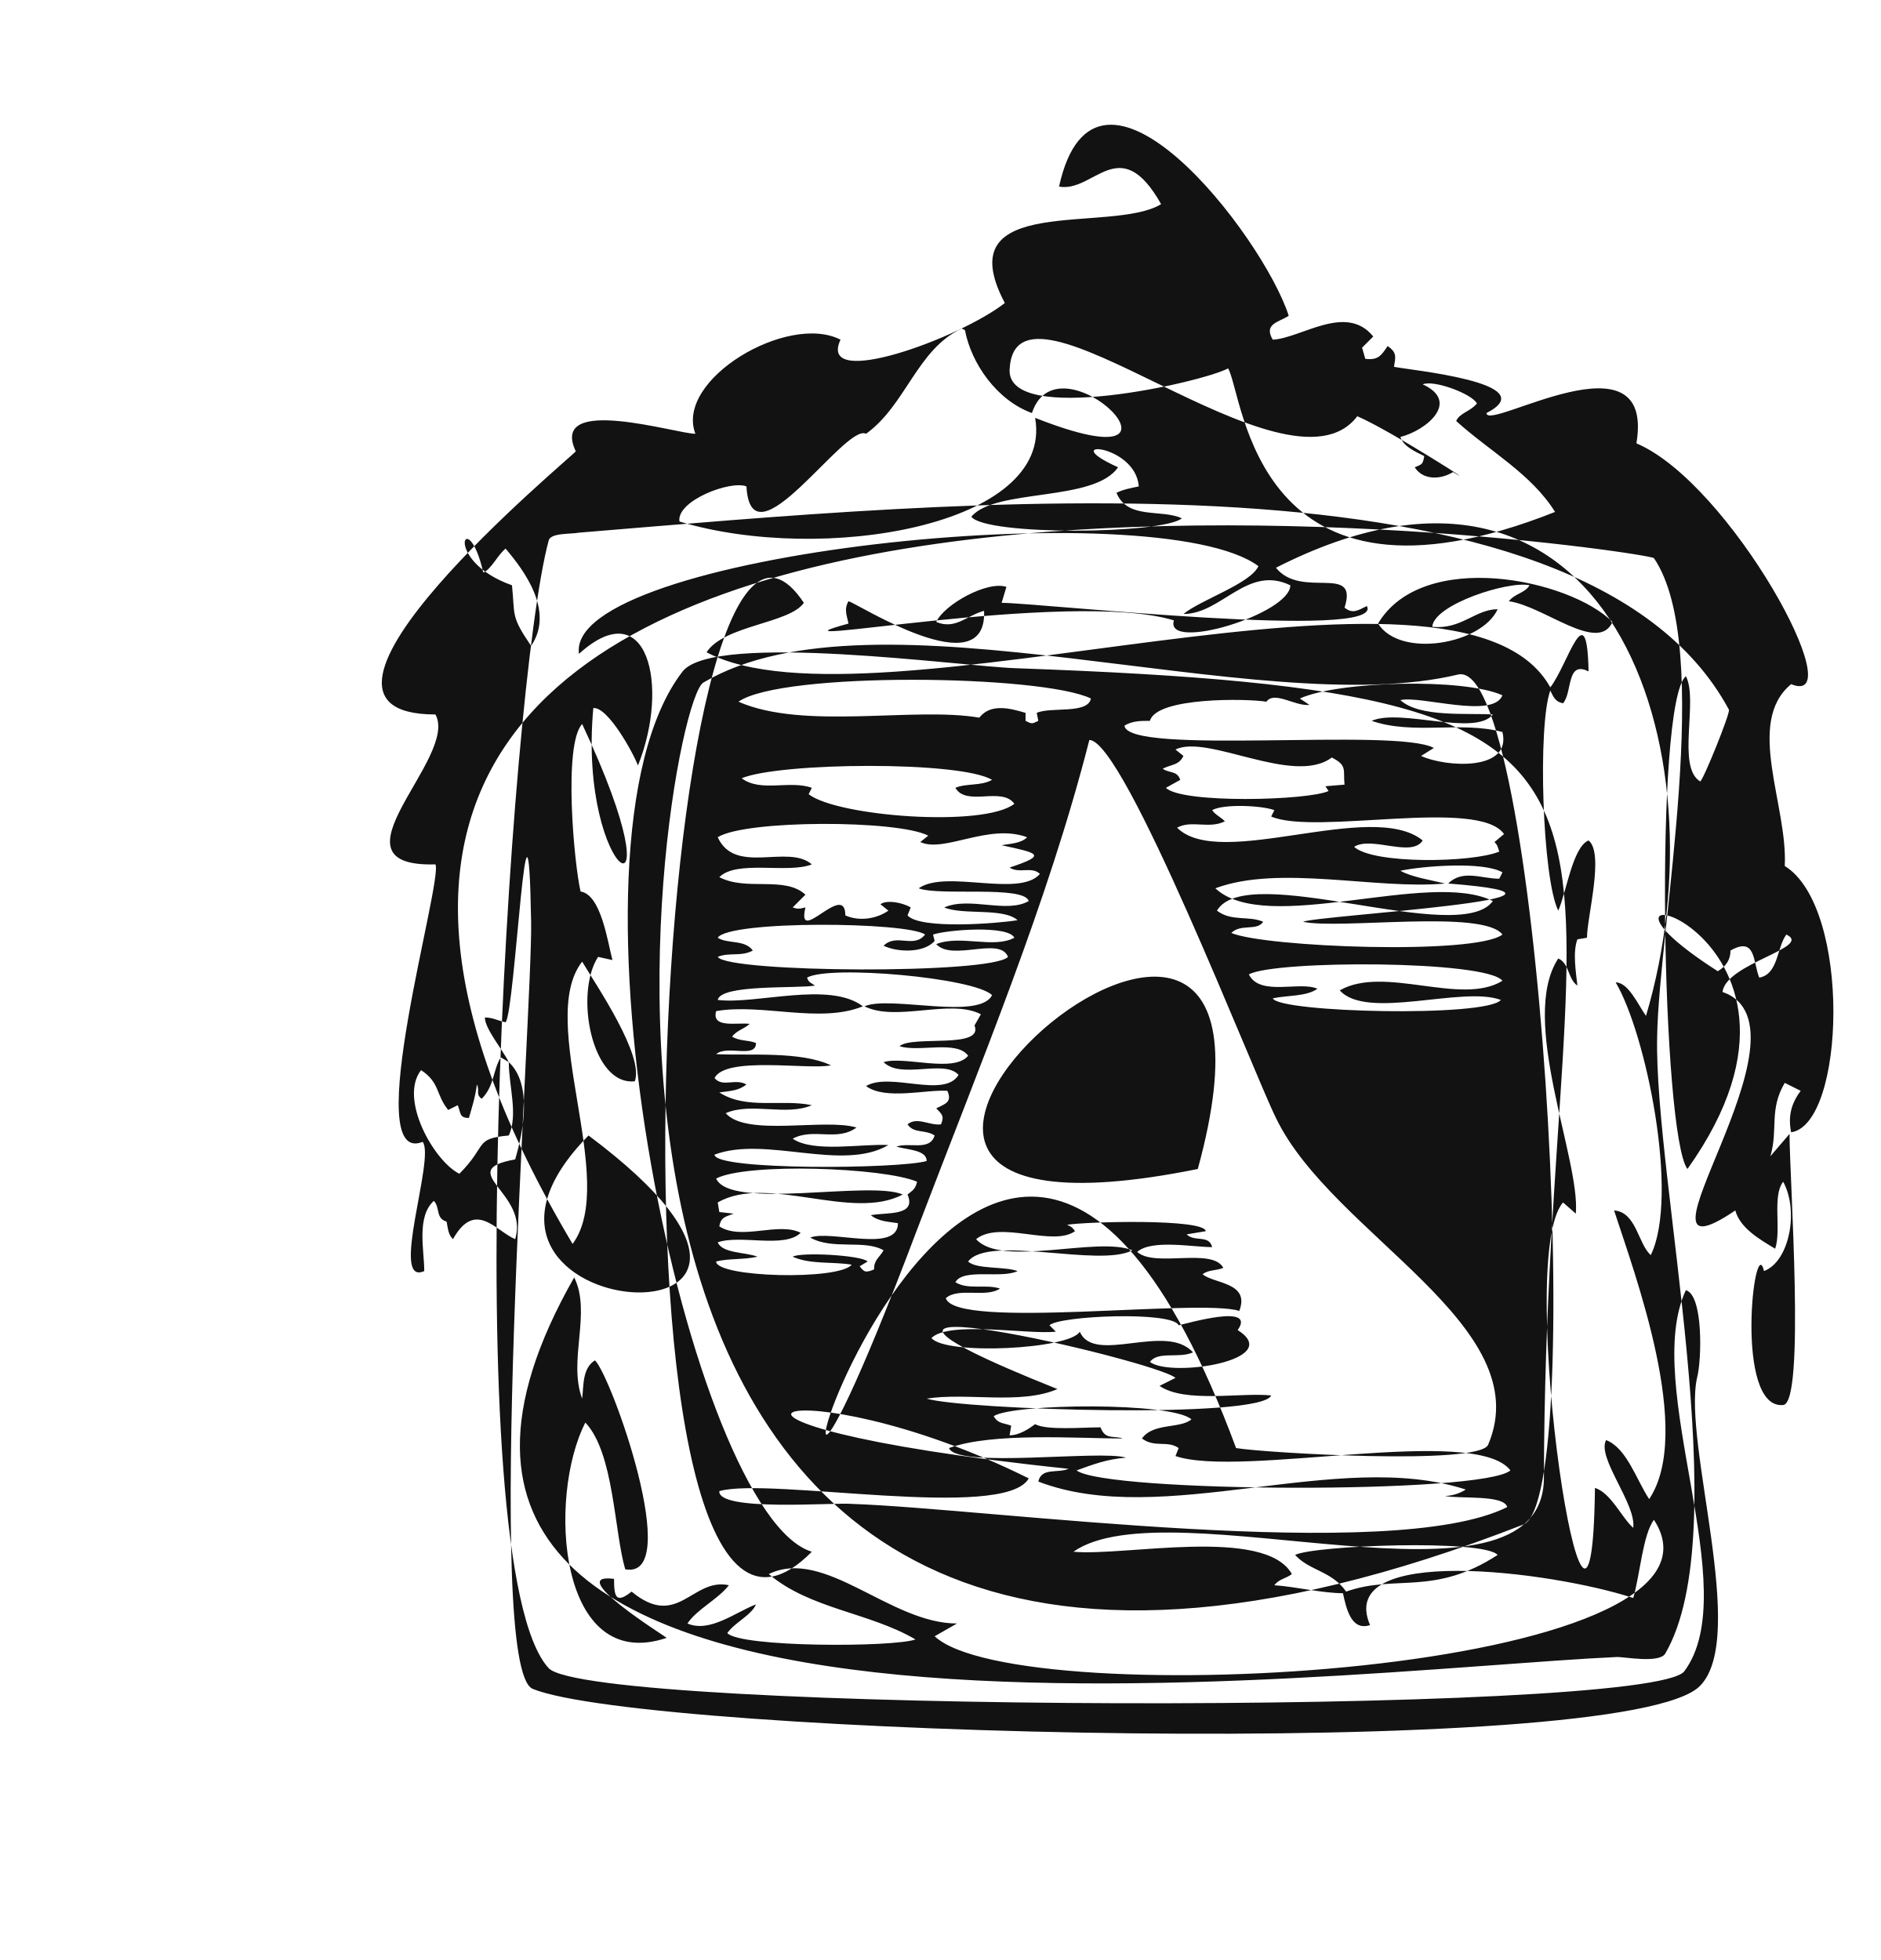
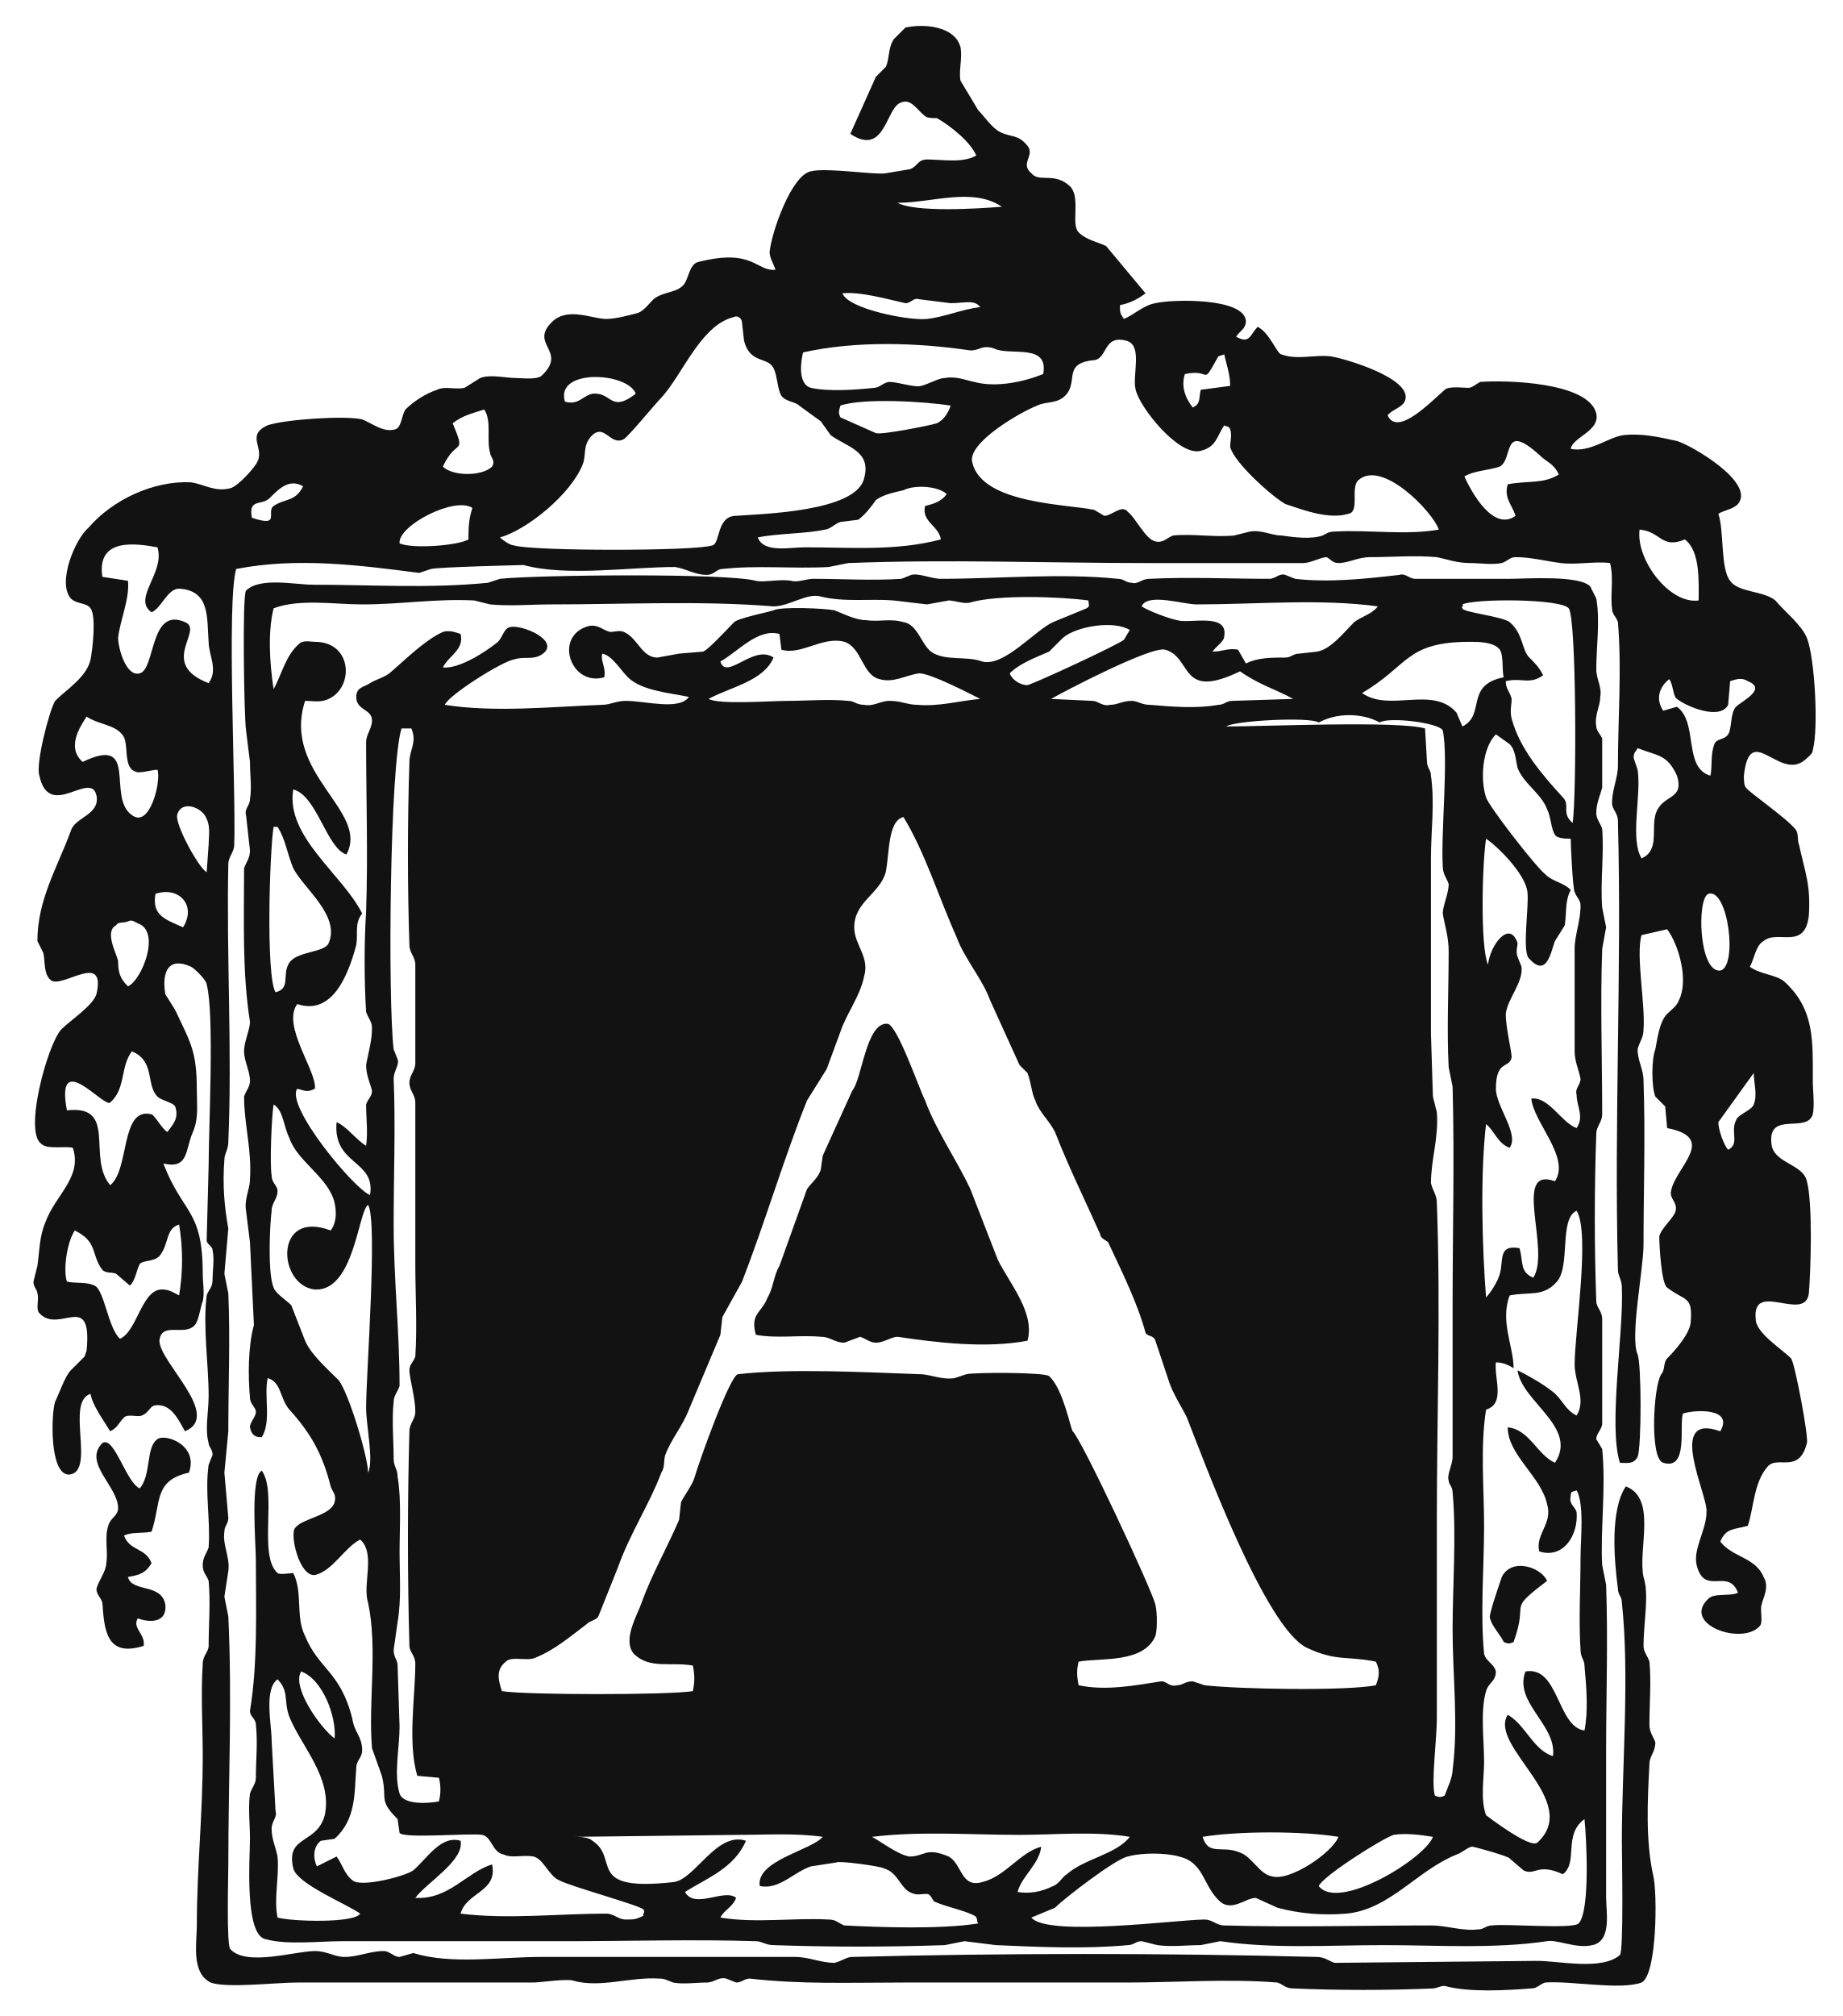
- <svg xmlns="http://www.w3.org/2000/svg" viewBox="-245 -62 1179 1229" width="1179" height="1229" color="#121212" role="img">
-   <path fill="#121212" fill-rule="evenodd" d="M563 136c-6 4-16 5-10 15 18-1 46-23 63-2l-7 7 2 7c8 1 10-2 14-8 6 4 5 7 4 13 9 2 95 10 58 29 0 12 106-53 94 19 59 25 136 167 97 151-29 24-2 76-4 114 42 26 38 162 4 167-2-10 0-18 6-26l-10-5c-10 17-4 29-9 46l12-14c0 28 10 169-4 170-31 3-18-110-12-84 16-6 22-38 12-56-7 9-1 30-5 42-10-6-22-13-25-24-77 52 55-115-8-137 2-18 57-28 40-36-6 8-5 25-17 27-4-10-2-26-18-17 0 6-3 10-8 13-117-75 90-29-19 124-16-21-21-292-1-309 8 15-6 57 9 66 2-1 19-43 18-45-92-171-489-130-721-111-5 1-18 0-19 5-25 92-59 643 0 707 26 28 690 30 712 2 38-51-27-179 1-239 11 3 10 44 7 55-9 41 32 162 2 193-46 48-661 31-732 2-31-13 0-427-1-481-2-117-10 56-16 63-5-1-8-3-13-3 0 7 11 20 15 28l-5-3c-5 8-4 18-12 26-4-3-1-5-3-9-1 8-3 14-5 21-6 0-5-3-7-8l-6 3c-8-10-5-17-17-25-14 18 8 57 24 65 18-18 9-22 31-24 6-13 0-31 0-46 15 14 9 44 4 61-39 7 9 21 0 50-12-5-25-25-39 0-3-3-3-6-4-11-7-2-4-9-8-13-11 10-6 31-6 44-22 10 7-71-1-81-40 16 13-164 8-174-71 2 15-67 0-94-110 0 85-161 88-165-17-36 63-11 75-11-13-34 58-76 91-59-15 32 75-1 103-23-37-70 67-43 98-62-26-46-42-7-64-11 23-105 128 31 144 81zM358 144c-28 13-35 48-60 66-13-7-72 85-75 33-10-4-44 9-42 22 89 27 235 3 223-65 114 45 15-55-2-3-22-8-38-31-42-52l-2-1zM525 169c10 17 16 165 205 90-15-24-41-38-62-57 2-5 9-6 13-11-3-6-27-15-34-12 24 11 2 29-14 33 2 6 9 9 15 12-1 5-1 5-6 7 5 8 16 8 24 3 20 12-39-26-60-35-44 58-215-102-218-29-1 35 120 8 137-1zM456 231c-15 22-77 13-92 31 9 12 120 11 132 1-13-6-34 1-41-16 4-2 9-3 14-4-2-27-53-30-13-12zM76 305c2 19-1 19 12 38 15-22-5-48-16-61-5 4-9 13-14 15-10-44-27-8 18 8zM115 739c11 22-4 52 5 76 1-8 0-19 8-24 10 9 56 138 19 131-7-24-7-73-25-92-24 47-17 158 51 135-1-1-65-41-33-37 0 11 1 16 11 8 29 24 38-9 61-4-7 9-20 15-26 24 14 6 30-7 43-12-3 7-13 11-18 18 8 9 104 9 118 4-29-17-66-19-92-41 35-17 76 31 118 31l-14 8c52 49 514 24 451-73-7 9-9 36-13 49-52-17-187-34-165 17-12 4-15-11-17-20-13 0-29-4-43-5 3-4 7-4 11-7-17-30-105-11-137-14 60-42 294 47 295-46 1-437 117-492-331-508-33-1-189-23-209 2-85 110 5 529 81 552-142 144-100-738-5-595-9 13-50 14-61 31 104 55 472-81 529 22 11-14 23-60 24-10-14-7-10 13-16 20-5-1-6-4-8-8-8 22-5 118 5 138 5-11 9-40 19-44 10 8-1 48-1 61l-6 1c-3 8-1 20 0 29-6-4-5-14-12-17-25 38 14 126 11 160l-8-7c-31 35 18 350 20 179 10 3 17 19 24 25 2-15-23-44-17-55 13 5 19 25 27 37 28-42-9-141-22-181 14 1 15 21 23 28 18-37-3-139-22-171 8 0 14 14 19 21 50-168-24-387-232-281 16 20 52-3 43 25 5 4 8 2 14-1 12 22-206-2-229-2l3-10c-12-4-39 11-44 22 12 5 19-4 30-7 2 48-80-5-85-6-3 5-1 9 0 14-66 18 139-22 204-2-6 20 73-4 73-22-27-13-43 18-67 18 11-9 42-19 47-30-63-47-435-8-426 55 43-39 57 20 37 70-3-8-19-37-28-36-10 108 57 146-7 10-12 13-5 88-1 105 13 2 17 32 20 43l-9-2c-15 23-4 81 23 78 6-16-24-60-33-75-29 37 23 138-6 177-347-584 675-435 678-430 38 56 3 232 2 300-2 90 50 310 5 387-4 6-25 2-30 2-178 8-845 97-654-238zM766 328c-9 20-43-10-65-13 4-5 10-5 13-10-13-3-60 12-61 26 18 2 27-11 41-11-10 22-61 31-75 9 28-47 120-28 147-1zM669 361c51-13 82 517 41 533-669 261-541-512-514-528 108-64 348 25 473-5zM218 378c41 18 110 3 151 10 7-9 19-6 29-3l0 5c4 2 4 2 8 0l-1-5c9-4 32 1 34-9-31-15-194-17-221 2zM570 376l6 4c-9 1-22-9-27-2-12-2-69-3-73 12-6 0-11 0-16 3 2 19 170 1 194 14l-8 5c15 7 57 10 51-15-26-7-56 2-82-7 18-8 65 10 76-4-16-1-46 2-58-9 13-3 58 12 64-3-24-11-103-9-127 2zM438 402c-26 102-68 202-108 307-153 406 30-321 200 137 18 3 152 11 158-2 32-75-98-132-133-205-14-28-95-237-117-237zM492 408l5 4c-3 6-7 5-13 8 4 3 9 1 11 7l-9 5c10 10 89 8 102 2l-2-3 12-1c-1-9 2-12-8-17-24 18-78-15-98-5zM220 426c12 9 30 1 44 6l-2 4c18 14 110 21 129 6-8-11-30 2-37-10 7-3 16-1 23-5-20-12-133-11-157-1zM515 446c2 3 5 4 8 7-10 5-21-1-30 4 27 27 122-18 154 8-7 11-32-3-43 4 12 11 74 10 91 3-1-3-1-4-3-6l6-5c-16-23-118 1-146-11l2-4c-8-3-32-4-39 0zM205 463c11 24 44 4 59 17-15 6-47-3-58 8 17 9 41-1 54 11l-8 8c3 1 4 1 8 0-6 25 25-17 25 5 9 4 20 2 27-3l-5-4c4-3 14-1 19 2l-2 5c8 9 57 5 69 3-9-8-34-3-46-8 16-7 39 4 53-4-3-10-56-3-69-8 17-12 63 6 76-9-5-5-13 0-19-4 24-8 18-9-5-14 5-1 12-1 16-5-24-9-52 10-67 3l5-4c-19-10-115-10-132 1zM633 484c7 4 20 6 28 8-43 4-104-12-144 3 32 30 134-12 174 8-21 29-154-26-173 6 9 7 20 3 29 7-4 6-14 1-20 7 21 9 153 14 170 1-12-16-102-3-125-8 8-4 206-15 91-24 9-9 21-3 32-3l2-4c-12-7-50-4-64-1zM506 671c-341 69 83-303 0 0zM205 526c6 4 17 1 22 8-7 4-15 1-22 4 6 10 172 11 182 0-5-13-35 3-45-8 15-6 36 3 49-4-4-8-42-5-51-2l1 4c-7 8-24 7-32 3 8-8 19 2 26-7-11-8-123-9-130 2zM538 549c7 14 32 4 43 9-7 5-19 4-28 6 4 9 134 12 143 1-24-9-84 13-101-6 28-16 76 10 102-6-10-13-143-13-159-4zM261 551c1 3 2 3 5 5-11 2-59-1-61 9 24 3 70-12 91 4-27 11-63-2-92 3-3 11 13 7 21 8-3 3-8 4-11 8 5 3 10 2 15 4 0 10-18 1-25 7 21 1 53-2 72 7-14 3-66-6-73 8 5 6 13 0 20 4-5 4-10 4-17 5 17 11 39 4 58 8-16 7-38-2-54 5 13 15 62 3 82 9-12 9-27 0-40 7 13 9 44 3 60 4-29 17-77-6-109 6 0 10 116 9 133 4 0-7-12-7-19-9 8-3 21 3 24-7-6-4-13-1-17-7 6-5 14 1 21 0 2-5 1-6-3-10 6-3 10-4 7-11-13-1-39 6-51-3 15-9 49 8 58-7-9-10-36 3-47-8 13-4 44 7 53-4-7-10-31-2-43-6 8-7 53 2 47-13l4-7c-19-10-53 5-73-5 16-7 72 9 80-7-11-11-102-19-116-11zM124 650c190 142-118 120 0 0zM204 677c9 20 96 1 117 10-32 17-85-13-116 5l1 6 9 1c-5 2-8 2-9 8 14 9 37-3 51 4-10 10-38 1-52 6 3 7 17 6 25 9-9 2-18 1-26 3 0 10 77 12 85 2-12-2-26 0-37-5 5-3 43-1 47 3l-5 3c3 4 4 4 9 2 0-6 3-7 6-12-12-7-32 0-46-8 13-5 55 10 55-9-6-1-12-1-17-5 9-2 29 1 23-13 4-3 5-4 6-8-21-9-107-12-126-2zM424 706c2 1 3 1 5 4-14 10-47-7-62 5 16 18 76-2 98 7-21 11-90-10-103 7 5 5 23 3 31 6-10 5-34-2-39 7 8 5 19 1 28 4-9 6-26-1-34 6 6 20 159 0 184 8 7-18-16-17-23-23 4-3 8-2 13-4-7-13-43 0-54-10 9-8 35-3 47-3-2-8-11-3-16-8l12-2c-1-8-75-6-87-4zM494 769c-4-9-75-6-81 0l4 4c-17 2-67-7-78 4 9 11 87 7 93-4 9 21 54-6 71 13-9 4-22-1-27 6 13 10 85-1 55-20 12-17-32-4-37-3zM418 809c-23 10-57 2-82 6 23 7 210 13 216-2-19-2-54 5-70-6l10-5c-12-11-267-70-74 7zM378 826c3 5 6 4 11 6l-1 6c6 0 12-4 16-7 7 4 30 2 41 2 3 8 8 5 14 7-28 0-82-4-109 6 5 13 95 1 111 6-12 1-20 4-31 8 18 14 255 15 272 0-22-29-169 5-210-9l2-5c-7-5-15 0-23-6 7-10 24-6 31-12-12-11-112-10-124-2zM400 865c-15 27-163-1-194 8-1 13 72 7 83 8 87 3 339 38 411 2-2-8-31-5-39-7 5 0 10-2 13-4-80-26-190 25-268-5 2-9 12-5 19-8-278-29-174-68-25 6zM567 913c9 10 23 10 32 23 31-11 55 3 95-23-9-10-115-6-127 0z" />
+ <svg xmlns="http://www.w3.org/2000/svg" viewBox="-12 -12 936 1024" width="936" height="1024" color="#121212" role="img">
+   <path fill="#121212" fill-rule="evenodd" d="M570 137c-4 3-8 5-13 6 0 4 0 4 2 7 5-2 10-7 16-8 8-2 45-3 46 9 0 4-3 5-5 8 7 4 7-1 11-5 6 3 10 14 12 14 8 3 17 0 25 1 7 1 41 11 38 22-1 4-7 5-9 8 5 11 22-7 29-13 2-2 9-1 12-1 2 0 4-2 6-3 13-1 55 0 59 16 2 9-12 12-13 18 10 2 19-6 27-7 9-1 18 1 27 3 7 2 40 21 31 32-3 3-7 3-10 5 3 8 1 28 6 34 4 6 17 5 23 10 5 6 13 12 16 19 4 10 6 46 3 57 0 2-3 4-4 5-13 11-28-20-31 8 0 2 0 5 1 6 1 2 20 15 25 21 2 2 1 6 2 8 3 14 6 20 5 36-2 18-16 7-23 13-4 2-5 10-7 13 5 4 14 4 18 8 15 14 14 30 14 50 0 5 1 12 0 17-3 10-23-2-21 15 1 10 16 10 18 19 3 11 2 45 1 57-2 15-29-7-27 13 0 7 13 15 18 20 2 3 9 40 8 43-4 16-15 6-20 12-7 8-7 21-10 30-7 2-11 1-14 8 6 8 18 8 22 18 3 5 0 10-1 14-1 3 1 9-1 11-9 10-40-1-26-14 3-3 11-1 15-3-5-13-17 2-21-14-2-8 5-18 5-27 1-8-21-51 7-41 7-12-13-11-19-9-2 6 3 29-10 25-7-2-5-39-1-45 2-2 1-6 3-8 4-4 12-13 12-19 1-13-3-10-12-17-3-2-4-22-4-26 1-4 6-8 8-12 2-5-3-7-2-11 2-12 24-27-2-32l-1-11-5-5c-2-5-2-19 0-24 1-5 2-14 6-18 2-2 5-4 6-7 5-10 0-28-6-36l-13 3c-3 10 2 35 1 48 0 4-2 6-3 10 0 6 3 10 3 16 1 28 0 56 0 83 0 13-7 47-3 56 2 5 2 47 0 52-2 4-6 3-9 3-6-19 2-66 1-89 0-4-2-6-2-9-2-76 2-152 0-228 0-4-3-6-3-9 0-7 3-13 3-19 0-24 2-49 0-73-1-3-3-4-3-7-1-7 1-15-1-23-8-1-17 1-25 0-8-1-15-3-23-3-3 0-4 2-7 3-5 1-11 0-16 0-7 0-12-2-17-3-11-1-23 0-34 0-6 0-11 3-16 3-3 0-4-2-6-3-3 0-8 3-12 3l-79 0c-51 0-102-2-152 0l-10 2c-18 1-36-1-54 1-3 0-4 3-8 3-6 0-10-3-16-4-23 0-55 5-77-1 0 0-43 1-47 2l-6 2c-31-4-62-8-93-2-5 17 0 114-1 140 0 4-3 6-3 10-1 47 2 94 0 141 0 4-2 6-2 9-1 13 0 24 2 35l-2 23 2 10c1 23 0 46 0 70l-2 21 2 23c0 3-2 4-2 7-1 7 3 13 2 20l-2 13 2 10c2 42 0 84 0 126 0 6-1 41 1 43 8 9 33 1 43 1 6 0 10 3 15 3 7 0 13-3 20-3 3 0 5 3 8 3l7-2c19 6 44 2 65 2l129 0c7 0 13 3 20 3 4-1 6-3 9-3 78-2 158-2 236 0 4 0 6 2 9 3l103-1c11 0 33 5 42-3 2-2 1-51 1-58 0-37 4-84 0-121 0-3-2-4-2-7-2-15-4-40 4-52 16 6 6 32 9 46 3 9 0 23 0 35 0 3 2 5 3 8 1 10 0 21 0 32 0 4 2 6 3 9 0 5-3 7-3 11-1 19-2 39 2 57 2 8 2 50-6 54-11 4-36-1-49 0-3 1-4 3-7 3-13 1-31 2-43-1-2-1-5 1-7 1-23 1-48 1-71 0-4 0-5-2-8-3-25-2-52 0-77 0l-113 0c-27 0-52 1-78-2-3 0-4 2-7 2l-5-2c-4-1-6 2-10 2-5 0-12 1-17 0-3-1-4-2-7-2-15-1-30 5-44 1-3-1-17 1-20 1l-120 0c-11 0-36 3-44 0-10-5-7-20-7-29 0-29 3-56 3-86 0-16-1-31 0-47 0-4 3-6 3-9 0-11 1-22 0-33-1-3-3-4-3-8 0-4 2-6 3-9 1-14-2-28 0-42l2-5c0-3-2-4-2-6-2-7 0-16 0-24 0-16-3-35-1-51 1-3 3-4 3-8 0-5 1-10 0-15 0-2-3-3-3-5l1-38c0-19 3-77-1-92 0-2-6-8-8-9-11-5-15 2-13 14l5 8c8 17 11 21 11 41 0 8 1 14-2 21-4 9-2 19-15 16 10 26 20 23 20 56 0 4 1 10 0 14-1 2-2 10-4 12-5 6-17-2-18 8 0 11 32 38 13 46-3-5-7-15-16-13-2 1-3 4-6 5-2 1-7-1-9 1-3 3-3 5-7 7-3-5-9-13-10-19-13 4 3 40-11 41-10 0-9-31-7-37 2-4 5-13 8-16l7-7 1-3c3-31-14-8-24-19-2-2 0-7-1-10 0-2-2-3-2-6l2-8c1-7 1-15 4-22 5-14 19-23 14-38-4-1-13 1-16-2-9-6 3-50 10-58 5-5 16-12 18-18 5-22-17-3-23-7-4-3-3-10-4-14l-3-6c0-21 10-37 17-56 2-7 15-8 13-18-3-13-24 13-29-10-2-6 5-33 8-38 6-6 16-12 18-21 1-5 3-22 0-26-2-3-7-2-10-5-7-8 2-30 9-36 12-14 33-24 52-23 7 1 12 5 20 3 4-1 13-11 14-14 3-7-6-13 5-18 9-3 39-5 48-3 5 2 11 7 17 5 3-1 3-7 5-10 4-4 10-8 16-10 4-2 9 0 14-1l8-5c5-2 13 0 18 0 3 0 10 1 13-1 14-13-7-16 6-28 8-7 20-1 27-1 5 0 12-2 16-3 3-1 6-5 8-7 5-4 11-3 15-7 3-3 3-11 8-12 28-7 29 5 39 4-1-3-3-6-3-9 1-10 11-39 21-41 8-2 33 2 38 1l12-2c4-1 4-5 9-5 8 0 18 2 25-2-3-7-13-15-20-19-2 0-5 0-6-1-4-3-7-9-12-7-8 2-8 28-26 16l13-29 5-5c2-4 1-9 4-14l6-6c9-2 25-1 28 10 1 6-1 12 0 17l9 15c3 3 7 9 11 11 6 3 9 1 14 7 4 5-4 9 2 14 4 5 12-1 20 7 5 6 0 19 4 23 4 4 10 5 14 7l20 24zM444 91c9 5 41 3 53 2-15-10-35-2-53-2zM416 137c3 8 34 14 43 13 9-1 18-5 27-6-3-4-8-2-15-2l-16-2c-3-1-4 2-7 2-9-2-23-6-32-5zM242 261c1 1 5 4 7 4 9 3 93 3 101 0 4-1 2-15 12-15 13-1 61-2 65-19 4-14-9-16-17-22l-5-7-11-8c-2-2-7-2-9-5-2-3-2-10-4-14-3-6-12-2-15-14l-1-9c0-2-2-4-4-3-17 4-26 29-37 41-3 3-17 20-19 21-7 4-10-9-17-1-4 5-2 9-4 14-6 15-28 33-42 37zM719 257c-3-9-29-36-41-25-4 4 1 16-5 17-10 3-23-2-32-5-7-4-26-21-28-29 0-3 1-6 0-9-1-2-2-1-3-2-4 6-4 11-12 13-11 3-31-22-33-31-2-7 4-23-5-25-12-3-9 10-17 10-16 2-6 12-15 19-4 3-9 2-13 4-8 3-36 19-33 29 5 21 48 21 62 24l5 3c4 0 9-6 12-2 4 3 9 14 14 15 4 1 6-2 9-3 10-1 21 1 31 0l8-2c6-1 11 2 16 2 7 1 15 2 21 0 2-1 3-2 6-2 18-1 36 2 53-1zM396 167c-1 4-3 16 4 18 9 2 23 1 32 0 3 0 5-3 8-3 4 0 13 3 16 2 4-1 9-4 12-4 6-1 10 1 15 2 11 3 25 0 35-4 3-16-17-9-25-13-6-2-7 1-12 1-27-4-58-5-85 1zM607 169c-9 16-3 6-17 9-2 6 0 12 4 17 4-2 3-4 4-9l15-2c0-6-2-11-3-16l-3 1zM275 192c7 2 9-3 14-4 10-1 9 10 22 0-4-11-41-13-36 4zM415 194c-1 3-1 4 0 6l18 8c3 1 28-4 31-5 4-2 6-6 7-9-13-2-44-4-56 0zM218 203c7 17 2 7-5 22 5 5 20 5 25 0 2-3-1-5-1-7-2-7 1-16-3-22-6 2-11 3-16 7zM732 230c4 9 15 28 26 20-2-6-6-9-4-16 10-2 18 0 26-5-3-6-6-6-10-10-19-17-13 2-20 6-6 2-13 2-18 5zM116 251c15 5 7-3 11-6 6-4 11-2 15-10-7-4-12 1-17 6-4 4-11 0-9 10zM373 261c3 8 16 5 24 5 24 0 46 2 69-4-1-7-10-9-8-17 4-1 8-2 11-6-4-4-16-5-22-2-4 1-10 2-14 5-2 3-6 8-9 10l-8 1c-3 0-6 4-9 4-8 2-25 2-34 4zM191 264c7 3 30 1 35-2 0-5 0-10 2-16-9-6-38 9-37 18zM821 257c-2 15 15 38 30 36 0-9 1-25-7-31-12 5-12-4-23-5zM40 281l13 2c1 9-4 20-5 29 0 5 4 20 11 18 8-2 5-34 23-26 10 4-14 21 12 31 5-7 0-14 0-21-1-12 1-26-15-27-6 0-9 10-14 12-10-7 7-20 3-33-11-2-31-5-28 15zM121 735c8 11-2 43 8 52 1 1 7 0 8 0 5 10 1 22 6 32 7 17 18 18 24 42 1 7 5 9 5 16 0 4-3 5-3 9-1 13 0 26-11 36l-7 1c-4 3-4 9-2 13l10-5c3 4 4 9 8 12 4 4 27-2 31-5 7-6 14-18 24-15 2 10-17 21-23 29 17 1 26-13 39-17 3 14-13 14-16 25 24 3 50 0 74 0 4 0 6 3 10 3 4 0 5 0 9-2-1-1 1-1 0-3-1-2-38-12-43-15-5-2-8-11-13-12-5-1-11 1-15-1-6-1-6-9-11-10-6-1-40 2-42-1l-1-7c-10-10-5-10-8-22l-5-14c-2-24 3-50-2-74-3-9 4-25-4-32-8 4-14 16-23 18-8 1-13-21-10-24 4-5 18-6 20-13 1-4-1-5-2-8-4-16-10-27-21-39-5-6-4-14-11-16-2 9 2 22-3 30-2 0-5 0-6-5 0-3 3-5 3-8 0-2-3-4-3-7-1-11-1-26 2-37l-2-42-2-16c-1-6 2-11 2-16 1-15-3-28-3-42 1-3 3-5 3-8 0-5-3-10-3-15 0-5 3-11 3-15-4-25-3-52-3-78 1-3 3-5 3-9l-2-18c-1-3 2-5 2-8 1-6 0-12 0-19l-2-16c-1-7-2-69 0-71 7-7 25-3 34-3 30 0 59 2 89-1l6-2c19-2 115-3 130 1 4 1 12-1 18 0 3 1 8-1 11-1 15 0 30 1 45 0l5-2c4-1 10 2 15 2 29 0 61-3 90 0 3 0 4 2 7 2 3 1 5-2 9-2 20-1 41 0 61 0 3 0 5-3 8-2l5 2c17 2 36 0 53-2 3-1 5 2 8 2l48 0c8 0 36-2 41 4l3 6c2 11 0 25 0 36 0 5 3 9 2 14 0 5-3 9-2 15 0 2 2 4 3 6l0 25c-1 4-3 8-3 13 0 3 2 5 3 8 1 13-1 27 0 40l2 10-2 11c-1 28 0 56 0 84 0 4-3 6-3 10-1 28-1 57 0 85 0 3 3 5 3 9l0 53c0 3-3 5-3 8l3 5c2 20-1 41 0 59l2 10c1 28 0 56 0 84l0 75c0 7 3 22-7 24-8 2-18-3-23-2-27 4-56 2-83 2-28 0-56 2-83-2l-10 2c-7 0-15 1-22 0l-8-2c-3 0-4 2-7 2-21 2-45 1-67 0l-16-2-10 2c-29 1-58 1-87 0-4 0-6-2-9-2-32-1-64 0-96 0l-114 0c-12 0-28 2-39-1-11-2-8-42-8-51 0-8-1-15 0-23 1-3 3-5 3-8 0-9 1-18 0-27 0-3-3-4-3-7 4-24 3-51 3-76 0-9-3-43 3-46zM127 297c-3 12-2 28 0 41 4-7 6-17 13-23 2-2 6-1 8-1 19 0 20 23 7 29-4 2-8 1-12 1-12 37 33 56 21 78-10-3-15-30-27-33-4 24 25 43 35 63-4 5-2 10-3 16-4 15-12 36-30 30-8 11 10 34 9 43-4 2-5 1-9 0-6 9 29 51 37 54 3-18-19-15-17-37 5 2 10 9 15 12 1-7 0-14 0-21 1-3 3-4 3-7-1-4-3-8-3-13 1-6 3-12 3-19 0-3-2-5-3-8-1-16-1-35 0-51 1-29 0-58 0-86 0-4 3-7 3-11 0-6-8-5-8-12 0-5 4-5 7-7 3-2 8-3 11-6 7-6 17-16 26-20 3-1 6 0 9 1 2 8-6 11-9 17 8 1 22-8 28-13 2-2 3-6 5-7 4-3 25 5 19 12-5 5-10 2-16 4-6 1-33 18-35 23 25 4 54 1 80 0 4 0 7-2 12-2 10 0 27 5 32-2-9-2-24-3-31-10-4-4-8-11-13-12-1 4 2 7 1 12-17 5-26-21-8-26 5-1 7 2 11 3 2 0 5-1 7 0 7 3 9 13 17 13l11-2 12-1c2 0 13-12 16-15 2-2 17-5 20-6 4-2 26-1 31 0 5 2 11 5 16 5 7 1 12-1 19 1 7 1 9 11 14 15 7 5 18 2 26 5 11 3 27-16 36-20l17-7c2-1 1-2 1-4-15-2-46-3-60 1-3 1-8-1-11-1l-11 2-17-2c-12-1-25 1-37-2-7-2-16 5-24 5-37-3-75-1-113-1-10 0-21 1-31 0l-8-2c-20-1-37 2-57 2-14 0-32-3-45 2zM568 296c3 2 13 6 18 7 6 2 26-4 24 8 0 3-4 5-6 8 5 0 8-2 13-1l4 7c6-3 13-3 20-3 3 0 4-2 7-2l9-1c7-1 14-10 19-15 4-3 9-4 12-8-29-4-62-1-92-1-7 0-25-6-28 1zM731 295c1 1-1 1 0 2 0 2 20 4 24 7 7 6 6 14 10 18 3 3 5 5 7 9-7 5-11 1-19 3 0 4 2 5 3 9 0 3-1 6 0 10 4 15 15 28 26 40 4 4-1 8 5 13 2-13 2-104-2-109-4-5-48-5-54-2zM501 330c1 3 5 6 9 6 4-1 45-20 49-23l3-5c-8-5-27-2-34 4l-7 7c-7 3-15 6-20 11zM354 324c3 10 17-9 27-2-5 12-22 15-33 21 5 3 32 1 40 1 10 0 21-1 31 0 3 0 4 2 8 2 5 1 8-2 13-2 6 0 9 2 14 2 11 1 21-2 32-3-4-2-25-13-31-13-7 1-13 5-20 3-9-2-9-16-18-19-11-3-22 7-32 4l-1-8c-11-3-21 9-30 14zM680 340c14 10 36-4 48 10l3 7c12-6 1-21 21-25-1-3 0-11-2-14-3-4-11-4-15-4-33 0-31 12-55 26zM522 343l21 1c3 0 5 3 9 2 4 0 6-2 11-2 3 0 5 2 9 2 12 1 24 2 35 0 3 0 4-2 7-2l31-1c-9-5-17-7-27-14-31 15-24-7-38-11-7-2-51 21-58 25zM833 349l7-2c11 8 3 31 17 35 1-5 0-11 2-16 1-3 5-2 7-5 2-3 1-11 4-14 3-3 16-9 6-13-3-2-6-1-9 0l-1 12c-4 8-21 1-26-3-2-1-2-8-4-10-5 4-7 10-3 16zM32 352c-4 6-10 16-2 23 29-14 12 18 25 27 9 7 15-17 13-23-3 0-9 2-11 1-7-2-3-15-7-19-4-5-12-5-18-9zM611 357c20 0 87-3 101 1l1 17c0 3 2 4 2 7 2 14 0 28 0 42l0 89 1 32 2 8c1 13-3 24-3 36 1 4 3 6 3 10 2 54 0 108 0 161l0 101c0 10-3 33-1 39 2 1 3 1 5 0 1-3 4-9 4-13 3-23 0-48 0-71 0-23 2-48 0-70 0-3-2-4-2-6-1-3 2-8 2-12l0-77c0-37 1-74 0-111l-2-10c-1-19 0-39 0-59 0-7-2-13-3-19 0-4 3-10 3-15-1-3-3-5-3-9-1-17 3-55 0-69-2-4-28-7-32-4-9-5-22-5-31 0-4-3-43-1-47 2zM192 358c-6 19-7 138-4 163l2 5c1 3-2 6-2 10 1 23 0 49 0 74 0 28 3 54 3 82-1 3-3 5-3 8-1 9 0 20 0 29 0 4 2 5 2 9 2 12 1 26 1 39 0 11 1 23-1 35l-2 14c0 4 2 5 2 8l1 31c0 11-3 24 0 34 2 6 15 5 20 4 1-4 1-8 0-12l-11-1c-5-17-1-40-1-57 0-4-3-6-3-9-1-36-1-73 0-109 0-4 3-6 3-10 0-7-3-17-3-21 0-3 2-4 3-7 1-15 0-32 0-47l0-82c0-4-3-6-3-10 0-4 3-6 3-10l0-50c0-4-3-6-3-10-1-30-1-62 0-93 0-6 4-10 1-17l-5 0zM748 361c-7 7-8 23-5 32 1 4 25 35 30 39 4 4 9 4 13 8-3 6-2 11-3 18l-5 8c-2 5-4 19-13 9-4-3 0-27-1-34-1-9-15-23-21-27-2 13-3 55 1 64 1-10 11-23 15-11 0 2-1 4 0 7l2 5c1 8-7 16-8 24 0 7 3 19 3 22-1 6-8 1-8 16 0 9 12 23 7 30-6-2-8-9-12-12-3 25-2 63 0 88 2-2 6-8 7-12 2-7-1-15 10-13 2 7 0 12 7 15 9-14-11-57 11-49 8-12-11-30-12-42 9-1 15 12 23 15 4-6 0-11 0-17-1-3 2-5 2-8-1-5-3-9-3-14l0-52c0-7 3-14 3-22 0-3-2-4-3-7-1-2-2-24-2-27-2 0-7 0-8-2-2-3-2-9-4-13-3-8-12-13-15-21-1-4-1-9-4-12l-7-5zM820 368c-1 2-2 2-2 5l2 6c2 13-4 35 2 45 9-4 5-14 7-22 3-11 15-7 11-20-5-11-10-10-20-14zM93 431l1-14c0-4 1-9-1-13-2-6-13-10-15-2-1 5 11 27 15 29zM243 847c13 2 84 2 97 0 1-5 1-8 0-13-11-2-22 2-30-6-6-7 2-20 4-26 5-14 13-28 19-42l1-9c2-4 6-9 7-13 2-7 18-52 22-52 26-3 65-1 92 0 6 0 11 3 18 2l6-2c5-1 40-1 42 1 7 6 11 27 12 28 5 5 40 80 42 88 1 4 1 13 0 16-6 14-28 11-39 13-1 4-1 7 0 12 14 3 29 0 42-2 3 0 4 3 8 2 3 0 4-2 8-2l6 2c17 2 72 3 87 0 2-5 2-8 0-12-15-3-20 0-35-7-21-10-52-94-61-117-3-6-7-12-9-18l-7-21c-1-3-4-2-5-4-4-15-12-31-19-46-1-1-4-2-4-4-8-18-16-34-23-52-3-6-8-10-10-16-2-4-2-9-4-14l-4-4-15-33c-4-11-13-21-17-32-9-20-16-43-27-61-8 2-7 18-9 28-3 11-16 15-16 28 0 9 8 15 5 25-2 10-9 19-12 28l-7 19-10 16c-12 30-21 61-33 92l-10 18-1 9-16 38c-3 8-9 15-12 23-1 3 0 6-2 9-6 16-16 31-22 48l-10 25c-1 2-4 2-6 4-8 6-16 13-26 17-4 2-12-1-15 2-5 4-4 9-2 15zM127 408c-2 12-4 76 1 84 8-2 3-9 7-15 4-6 18-5 20-10 6-14-13-28-18-38-3-7-4-15-8-21l-2 0zM67 442c-2 11 5 13 14 17 7-11-2-21-14-17zM856 442c-6 2-5 40 6 39 9-2 4-42-6-39zM53 489c7-3 17-28 5-32-2-1-3-2-5-1-2 1-5 0-6 2-6 3 0 14 1 18 0 6 1 9 5 13zM510 669c-21 4-46 1-66-2-3 0-7 3-11 3-3 0-5-2-8-3l-8 3c-5 0-7-3-12-3-11-1-22 1-33-1-3-11 3-11 6-19 3-5 3-11 6-16l14-39c2-3 6-6 7-10l1-7 15-33c5-6 7-35 18-34 5 1 16 33 19 39 6 16 16 30 23 45l14 36c6 12 19 27 15 41zM55 522c-6 8-3 19-11 26-3 3-28-28-22 4 26-3 10 24 22 38 10-8 5-40 21-36 2 1 5 7 8 9 3-4 6-7 4-13-1-2-7-3-9-5-6-6-1-18-13-23zM866 572c6-3 1-9 4-15 1-3 8-5 9-8 2-5 0-11 0-16l-18 25c0 4 3 12 5 14zM127 549c-1 6-2 30-1 36 0 4 3 5 3 8 0 4-3 6-3 10-1 8-2 32 1 39 1 3 6 6 9 9l7 18c3 7 11 14 17 20 5 6 15 39 15 47 3-6-1-24-1-33 0-17 6-95 1-103-5 3-7 44-27 43-19-2-21-41 8-30 3-4 3-9 2-14-3-13-19-21-23-33-3-6-3-14-8-17zM755 646c-5 13 2 26 2 37-3-2-6-3-9-3-1 8 5 21-5 24-3 19-1 40-1 59 0 21-2 44 0 65 1 4 5 5 6 9 0 5-4 6-5 10-3 10-1 25-1 36 0 8-2 19 1 27 0 0 22 17 26 14 23-21-25-49-15-65 9 5 13 18 23 21 2-16-20-27-14-43 17-3 16 28 30 30 2-10 1-22 0-33 0-3-2-4-2-8-1-15 0-31 0-47 0-9 2-27-2-34-2 1-3 0-3 3-1 4 2 5 3 8 1 12-7 24-19 20-2-9 7-14 4-24-3-14-20-25-20-39 11 1 15 14 24 18 12-18-17-31-19-47 6 3 13 7 18 11 5 4 6 9 12 12 5-8-1-17-1-26 0-16 8-67 1-78-9 4-3 28-10 36-7 8-14 5-24 7zM54 641l-7-6c-2-1-5 0-7-2-6-8-2-14-14-20-4 6-6 20-4 26 5 1 10 0 14 2 5 2 7 22 13 27 9-4 11-26 22-25 3 0 6 2 8 3 2-12 2-24 0-36-7 2-5 10-10 16-3 3-8 2-10 4-2 4-2 8-5 11zM84 736c-18 4-14 15-19 30-5 1-10 0-14 2 3 8 11 6 14 14-3 5-6 6-12 7 2 8 17 3 19 14 1 10-9 9-14 7-3 5 4 8 3 14-19 6-20-8-21-22-1-3-3-4-3-7 1-4 5-9 5-13 1-6-1-13 1-19 1-4 5-5 5-9 0-11-18-23-8-33 6-4 12 20 19 23 6-7 3-21 9-25 4-3 21 3 16 17zM774 791c-21 16-9 9-17 31-2 1-3 1-5 0-2-4-6-8-7-12-1-1 5-18 6-21 5-10 20-5 23 2zM141 837c-5 8 10 29 17 34 1-11-6-30-17-34zM129 841c-7 5-3 23-3 31l2 36c1 3-2 5-2 9 0 5 2 9 3 14 1 10-2 21 0 31 7 2 39 3 42-2-7-5-32-15-34-23-4-17 12-12 16-27 4-19-12-35-18-50-3-8 0-13-6-19zM782 940c-13-6-14 1-20-2l-7-6c0-1-18-6-19-6-2 0-5 3-8 4-20 8-34 28-56 30-12 1-24 0-35-3l-11-5c-5 0-12 7-18 2-9-8-8-20-21-23-7-2-19-2-26 0-6 1-32 21-37 26l-12 5c8 10 75 1 88 1 4 0 6 3 10 3 35 1 70 0 105 0 8 0 16 3 24 2 3 0 4-2 7-2 7-1 41 2 44-1 6-6 4-44 3-53-11 8-3 22-11 28zM280 921c2 0 7 0 9 2 14 9-4 26 41 21 11-1 22-26 37-21-6 14-20 19-31 26 5 9 20-2 26 3-2 5-6 6-8 10 18 3 37 0 55 1 4 0 5 2 8 3 19 1 49 2 68-1-1-1 0-3-2-4-6-3-13-4-20-7-1 0-2-4-4-4-4 0-5 1-9-1-5-3-6-10-13-12-1-1-23-4-24-3l-13 2c-9 3-16 12-26 10-2-13 26-18 32-25-14-2-29-1-43-1l-83 1zM431 921c4 2 13 9 19 10 8 0 8-5 20 0 7 4 6 16 17 13 12-3 19-15 30-18-1 9-10 15-12 23 6 1 12 0 18-3 3-1 5-5 7-6 9-8 25-10 32-19-18-3-38-1-56-1-25 0-50-2-75 1zM599 921c3 10 10 4 19 8 6 2 10 11 16 12 9 3 31-12 34-20-18-3-51-3-69 0zM658 946c10 13 54-14 58-25-6-1-14-2-20-1-6 2-36 21-38 26z" />
</svg>
